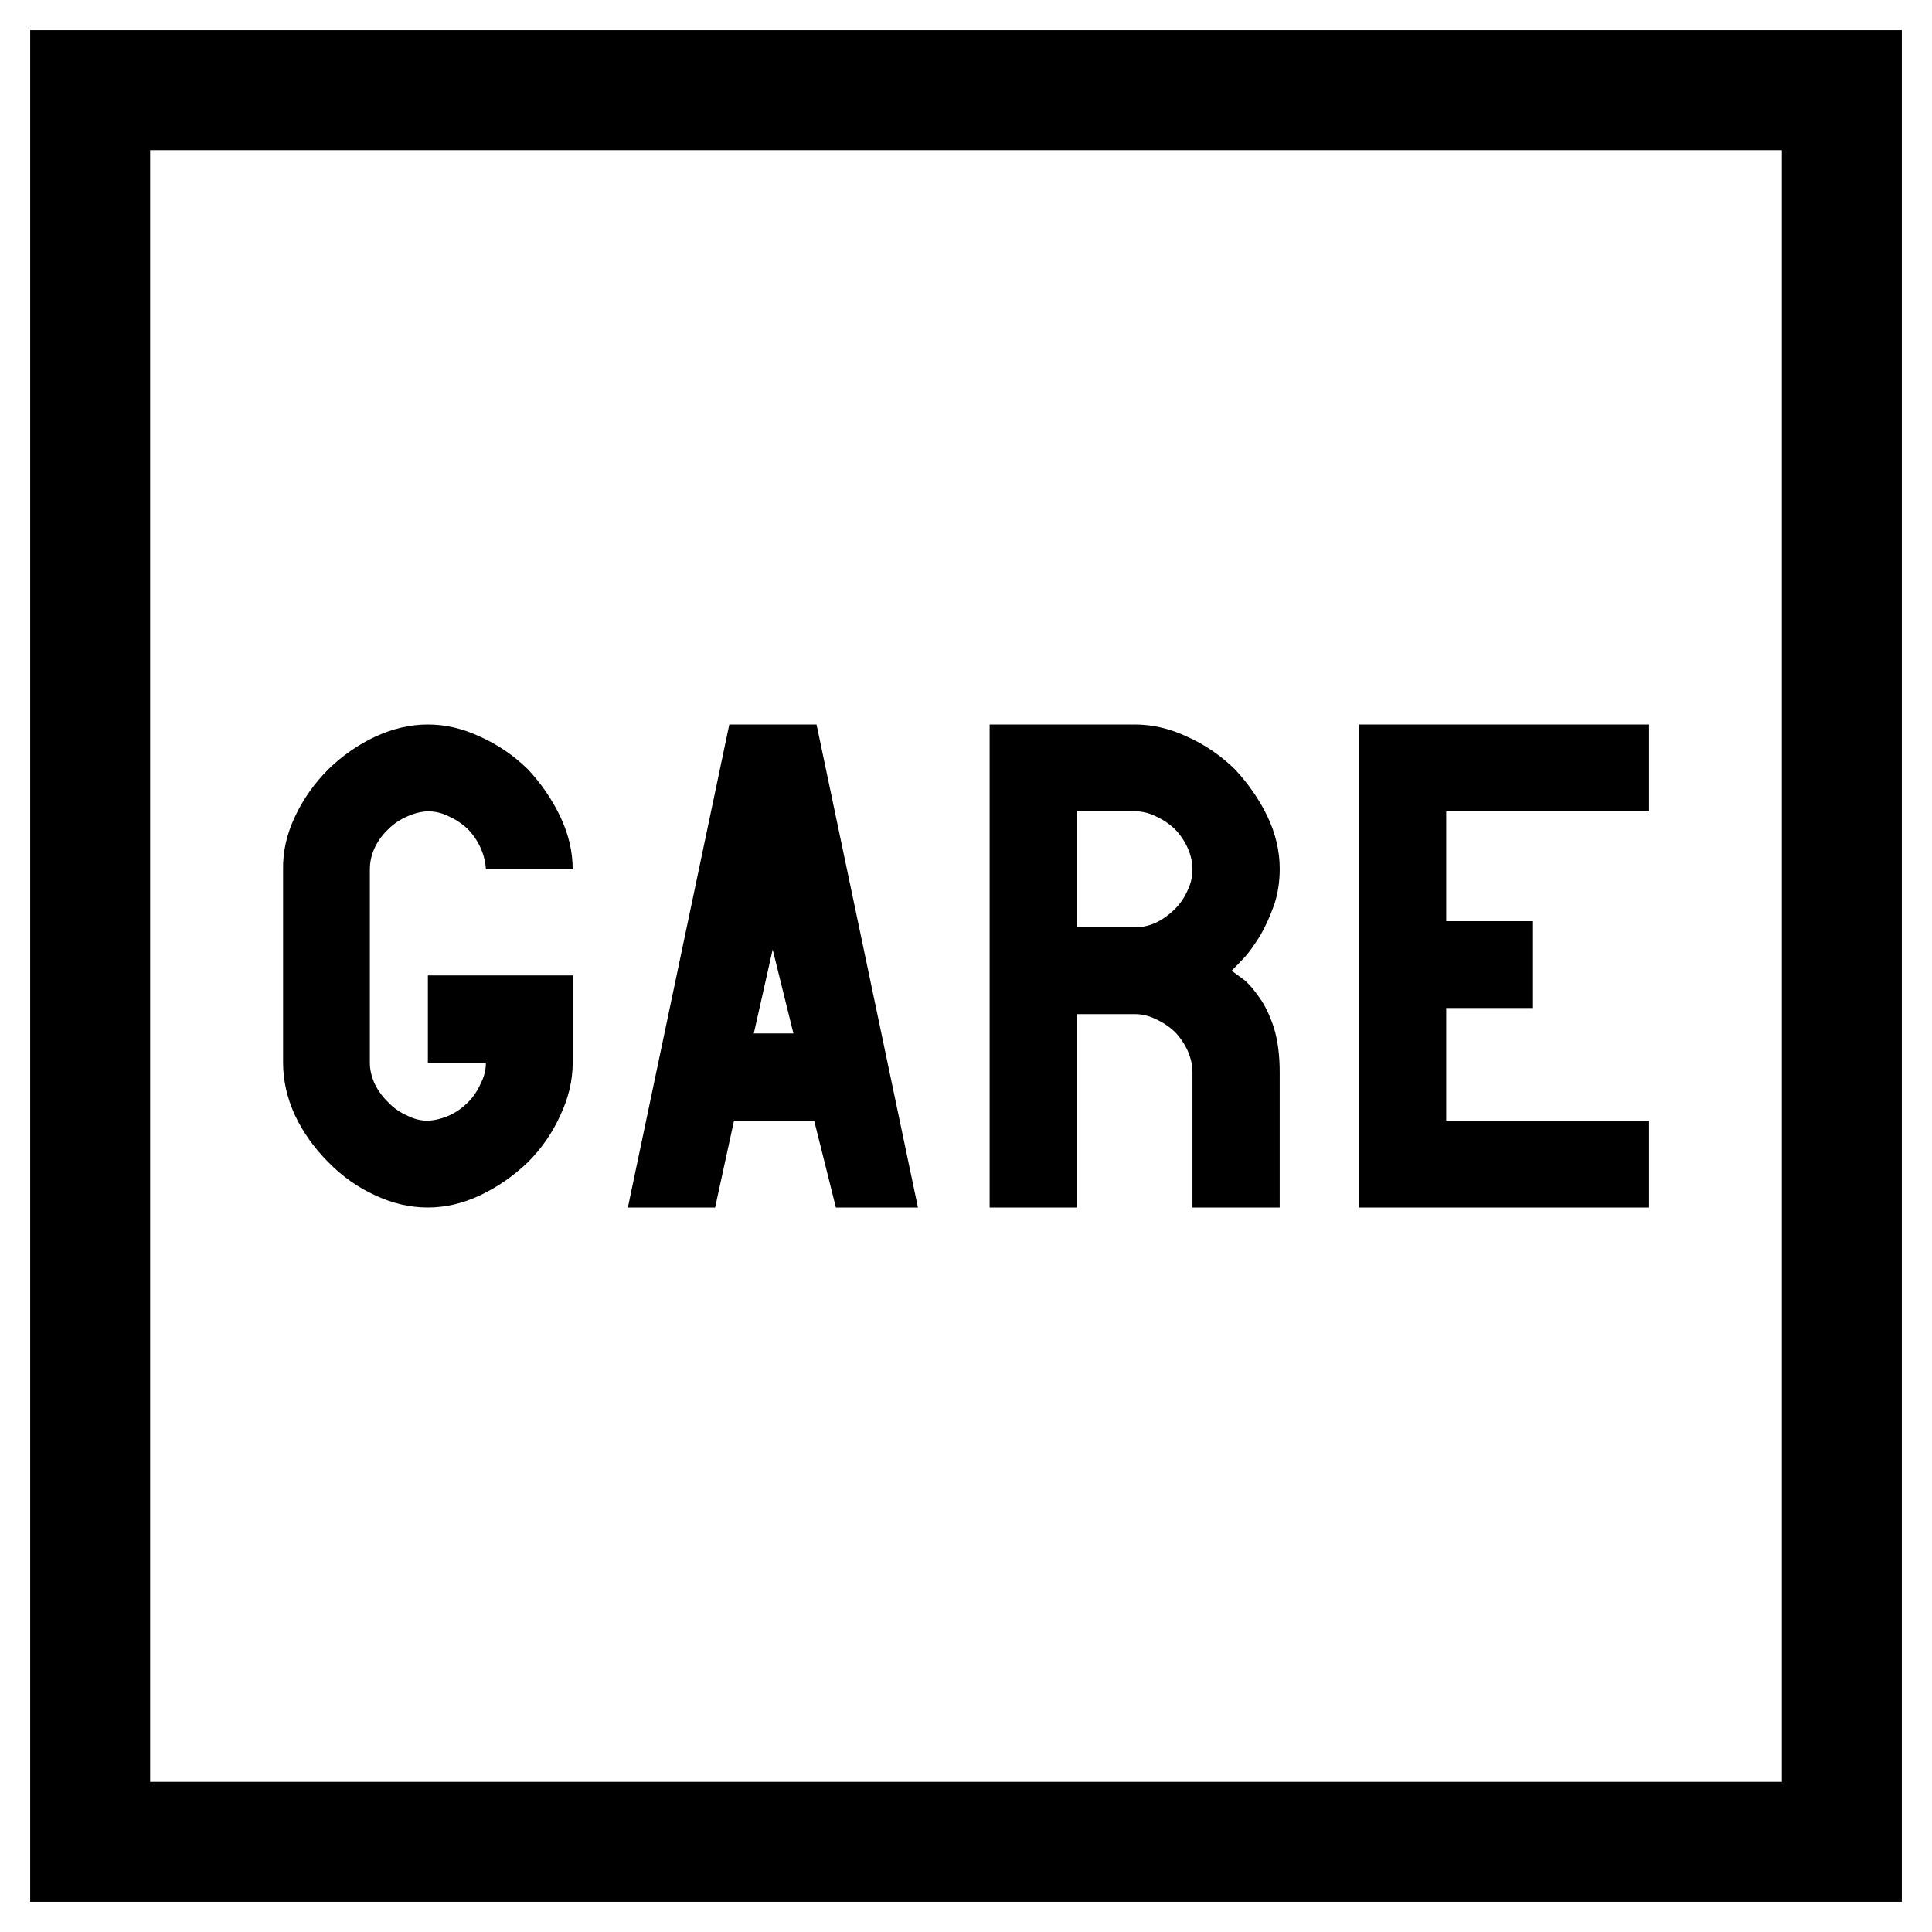
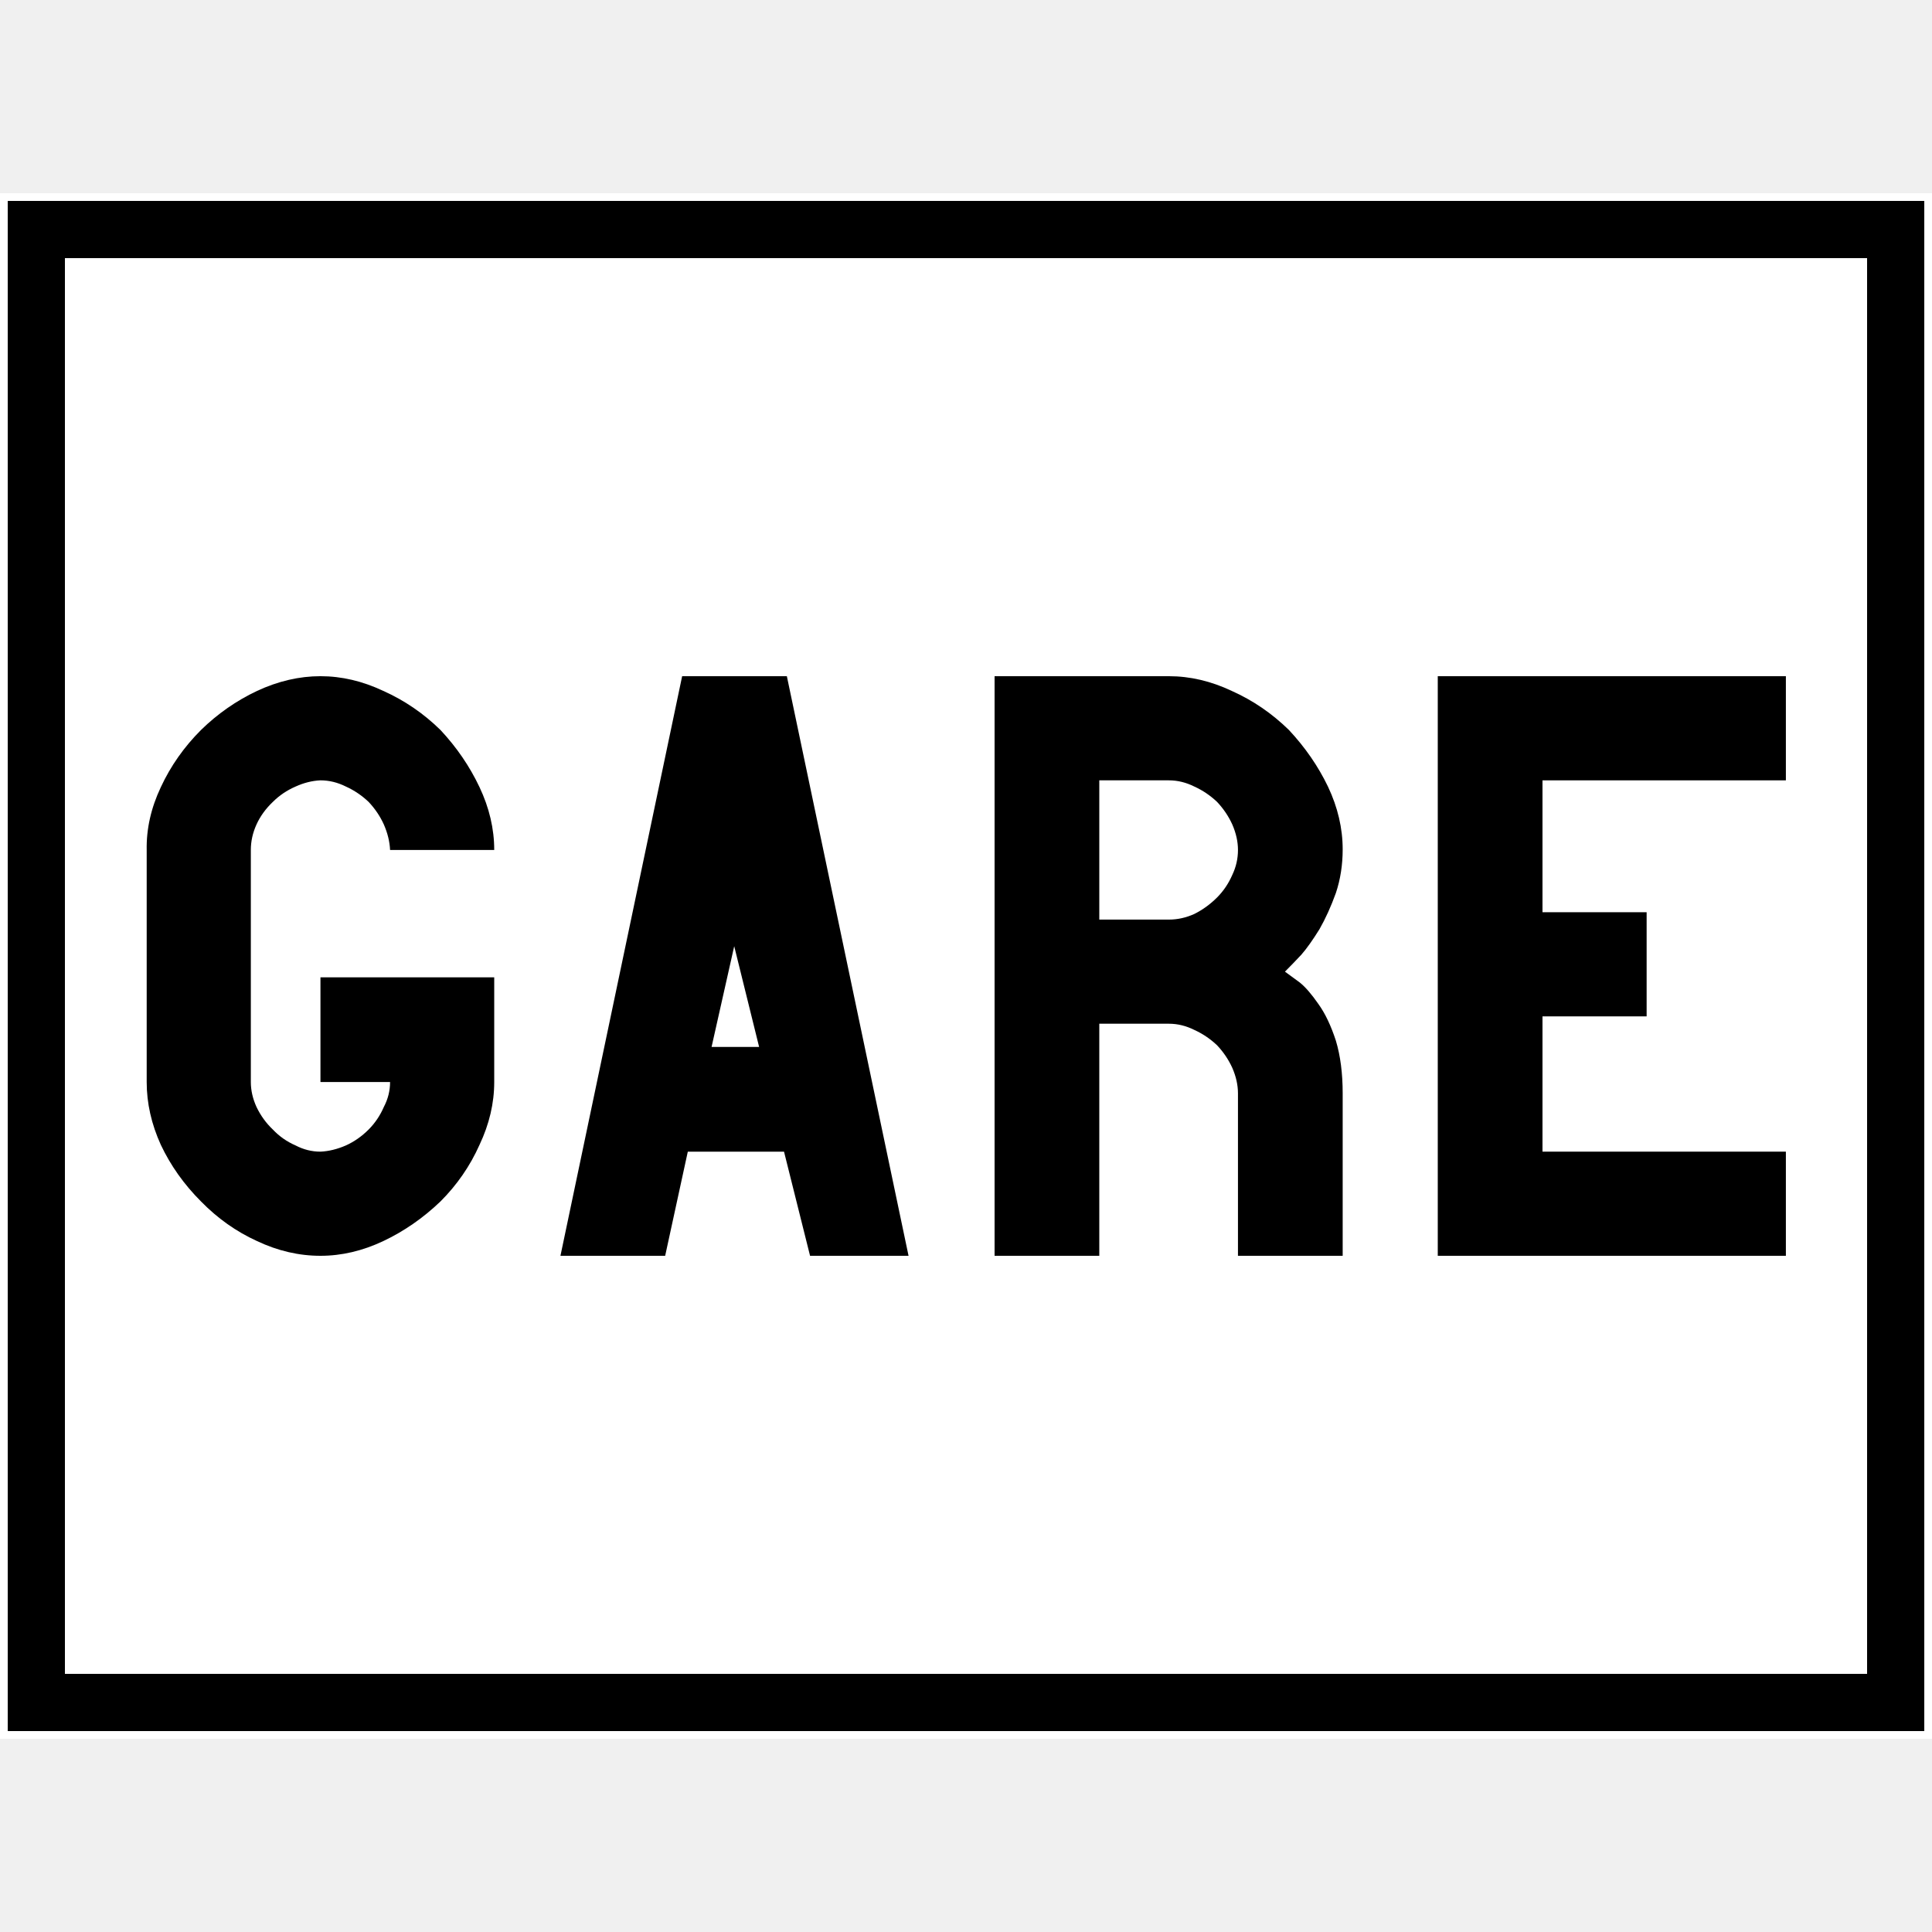
- <svg xmlns="http://www.w3.org/2000/svg" version="1.1" viewBox="0 0 64 64">
-   <path transform="translate(42.268 5.158)" d="m-42.268-5.158h64v64h-64z" fill="#fff" />
-   <path transform="translate(42.268 5.158)" d="m-39.281-2.171h58.026v58.026h-58.026z" fill="none" stroke="#000" stroke-width="3.974" />
-   <g style="font-feature-settings:normal;font-variant-caps:normal;font-variant-ligatures:normal;font-variant-numeric:normal">
-     <path transform="translate(-107.73 -4.842)" d="M121.904 40.045h1.922q0 .36-.172.688-.156.359-.422.625-.281.28-.625.437-.36.156-.703.172-.36 0-.687-.172-.36-.156-.625-.437-.282-.266-.454-.625-.156-.344-.156-.688v-6.406q0-.36.156-.703.157-.344.454-.625.265-.266.625-.422.343-.156.687-.172.36 0 .703.172.344.156.625.422.266.28.422.625.156.359.172.703h2.875q0-.875-.406-1.735-.407-.859-1.078-1.578-.704-.687-1.579-1.078-.859-.406-1.734-.406t-1.75.406q-.86.406-1.547 1.078-.703.703-1.11 1.578-.405.86-.39 1.735v6.406q0 .875.39 1.734.407.86 1.11 1.563.688.703 1.547 1.094.86.406 1.75.406.875 0 1.734-.406.86-.407 1.579-1.094.687-.688 1.078-1.563.406-.859.406-1.734v-2.89h-4.797zm11.422-3.75.687 2.781h-1.312zm1.375 5.672.719 2.875h2.718l-3.359-16h-2.89l-3.36 16h2.89l.626-2.875zm15.422-8.344q0-.875-.406-1.734-.407-.844-1.079-1.563-.703-.687-1.578-1.078-.859-.406-1.734-.406h-4.813v16h2.891v-6.406h1.922q.36 0 .703.172.344.156.625.421.266.282.422.625.156.36.156.704v4.484h2.89v-4.484q0-.829-.187-1.454-.203-.625-.484-1.015-.281-.406-.516-.594l-.406-.297.031-.031q.188-.188.422-.438.219-.25.5-.703.25-.437.453-1 .188-.562.188-1.203m-4.797 1.938h-1.922v-3.844h1.922q.36 0 .703.172.344.156.625.422.266.28.422.625.156.359.156.703 0 .36-.156.687-.156.36-.422.625-.281.282-.625.453-.344.157-.703.157m10.312-.203v-3.641h6.72v-2.875h-9.61v16h9.61v-2.875h-6.72v-3.734h2.875v-2.875z" stroke-width="2" aria-label="GARE" />
+ <svg xmlns="http://www.w3.org/2000/svg" viewBox="0 0 1000 1000">
+   <g transform="translate(0,100)">
+     <path fill="#fff" d="M0 0h1000v800H0z" />
+     <path fill="none" stroke="#000" stroke-width="29.605" d="M18.802 18.803h962.4v762.39h-962.4z" />
+     <path d="M165.868 460.058h36.035q0 6.738-3.223 12.891-2.93 6.738-7.91 11.719-5.273 5.273-11.719 8.203-6.738 2.93-13.184 3.223-6.738 0-12.89-3.223-6.74-2.93-11.72-8.203-5.273-4.98-8.496-11.719-2.93-6.445-2.93-12.891v-120.12q0-6.738 2.93-13.184t8.496-11.719q4.98-4.98 11.72-7.91 6.444-2.93 12.89-3.223 6.738 0 13.184 3.223 6.445 2.93 11.72 7.91 4.98 5.273 7.91 11.719 2.929 6.738 3.222 13.184h53.906q0-16.406-7.617-32.52-7.617-16.113-20.215-29.59-13.184-12.891-29.59-20.215-16.113-7.617-32.52-7.617t-32.812 7.617q-16.113 7.617-29.004 20.215-13.184 13.184-20.801 29.59-7.617 16.113-7.324 32.52v120.12q0 16.406 7.324 32.52 7.617 16.113 20.8 29.297 12.892 13.184 29.005 20.508Q149.168 550 165.867 550q16.406 0 32.52-7.617 16.113-7.617 29.59-20.508 12.89-12.891 20.215-29.297 7.617-16.113 7.617-32.52v-54.199h-89.941z" aria-label="G" />
+     <path d="m380.028 389.748 12.891 52.148H368.31zm25.781 106.35 13.477 53.906h50.977l-62.988-300h-54.199l-62.988 300h54.199l11.719-53.906z" aria-label="A" />
+     <path d="M694.968 339.648q0-16.406-7.617-32.52-7.617-15.82-20.215-29.297-13.184-12.891-29.59-20.215-16.113-7.617-32.52-7.617h-90.234v300h54.199v-120.12h36.035q6.738 0 13.184 3.223 6.445 2.93 11.719 7.91 4.98 5.273 7.91 11.719 2.93 6.738 2.93 13.184v84.082h54.199v-84.082q0-15.527-3.516-27.246-3.809-11.72-9.082-19.043-5.273-7.617-9.668-11.133-4.394-3.223-7.617-5.567l.586-.586q3.515-3.515 7.91-8.203 4.102-4.687 9.375-13.184 4.688-8.203 8.496-18.75 3.516-10.547 3.516-22.559zm-89.941 36.328h-36.035v-72.07h36.035q6.738 0 13.184 3.223 6.445 2.93 11.719 7.91 4.98 5.273 7.91 11.719 2.93 6.738 2.93 13.184 0 6.738-2.93 12.89-2.93 6.74-7.91 11.72-5.273 5.273-11.719 8.496-6.445 2.93-13.184 2.93z" aria-label="R" />
+     <path d="M798.388 372.168v-68.262h125.98V250h-180.18v300h180.18v-53.906h-125.98v-70.02h53.906v-53.906z" aria-label="E" />
  </g>
</svg>
